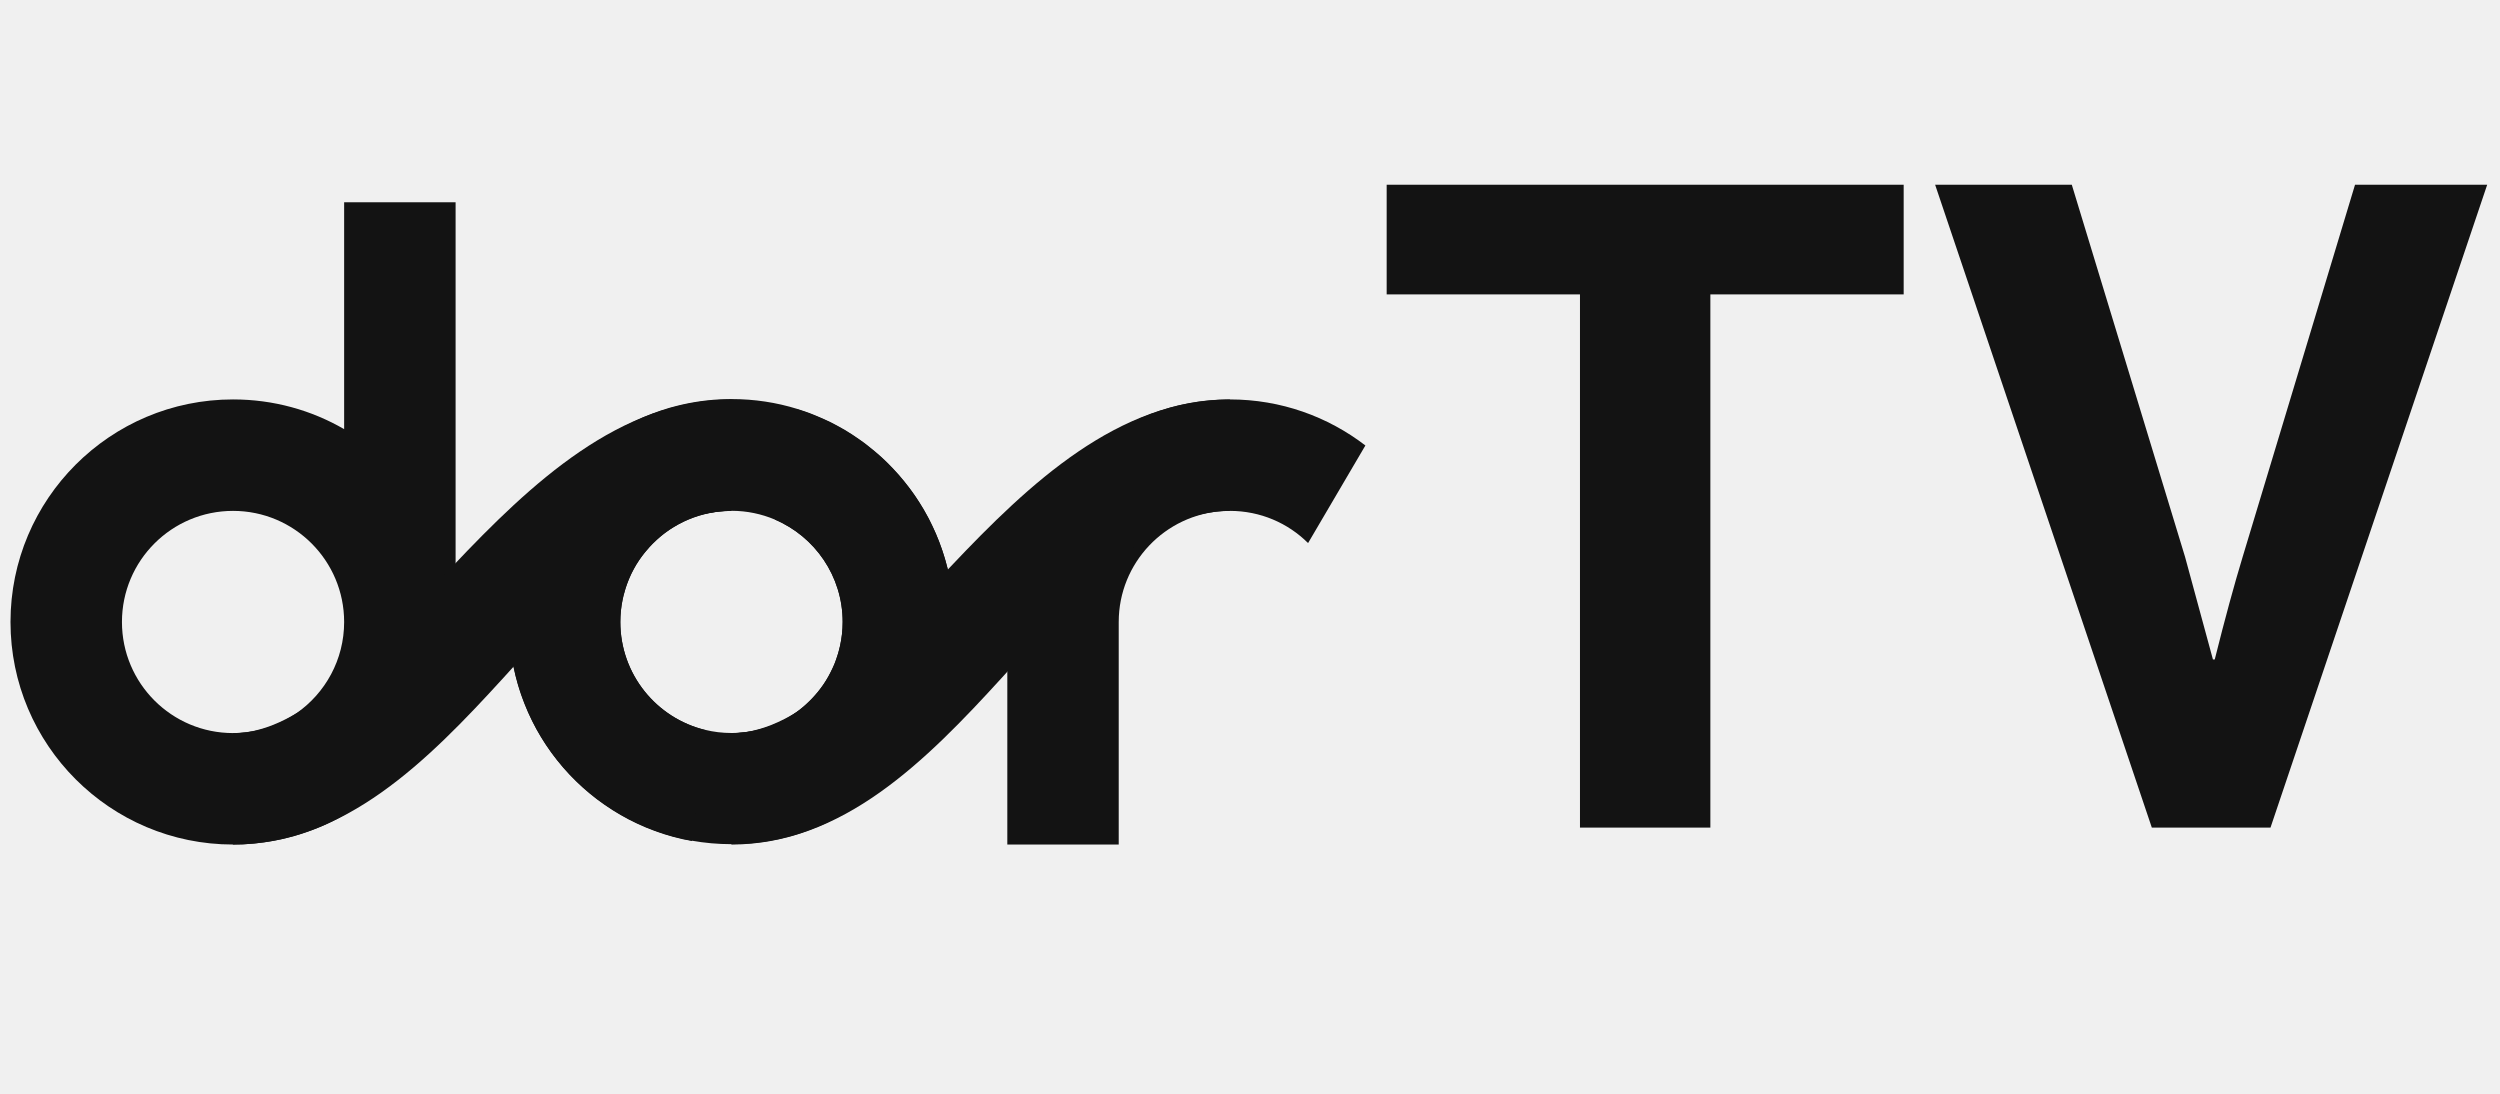
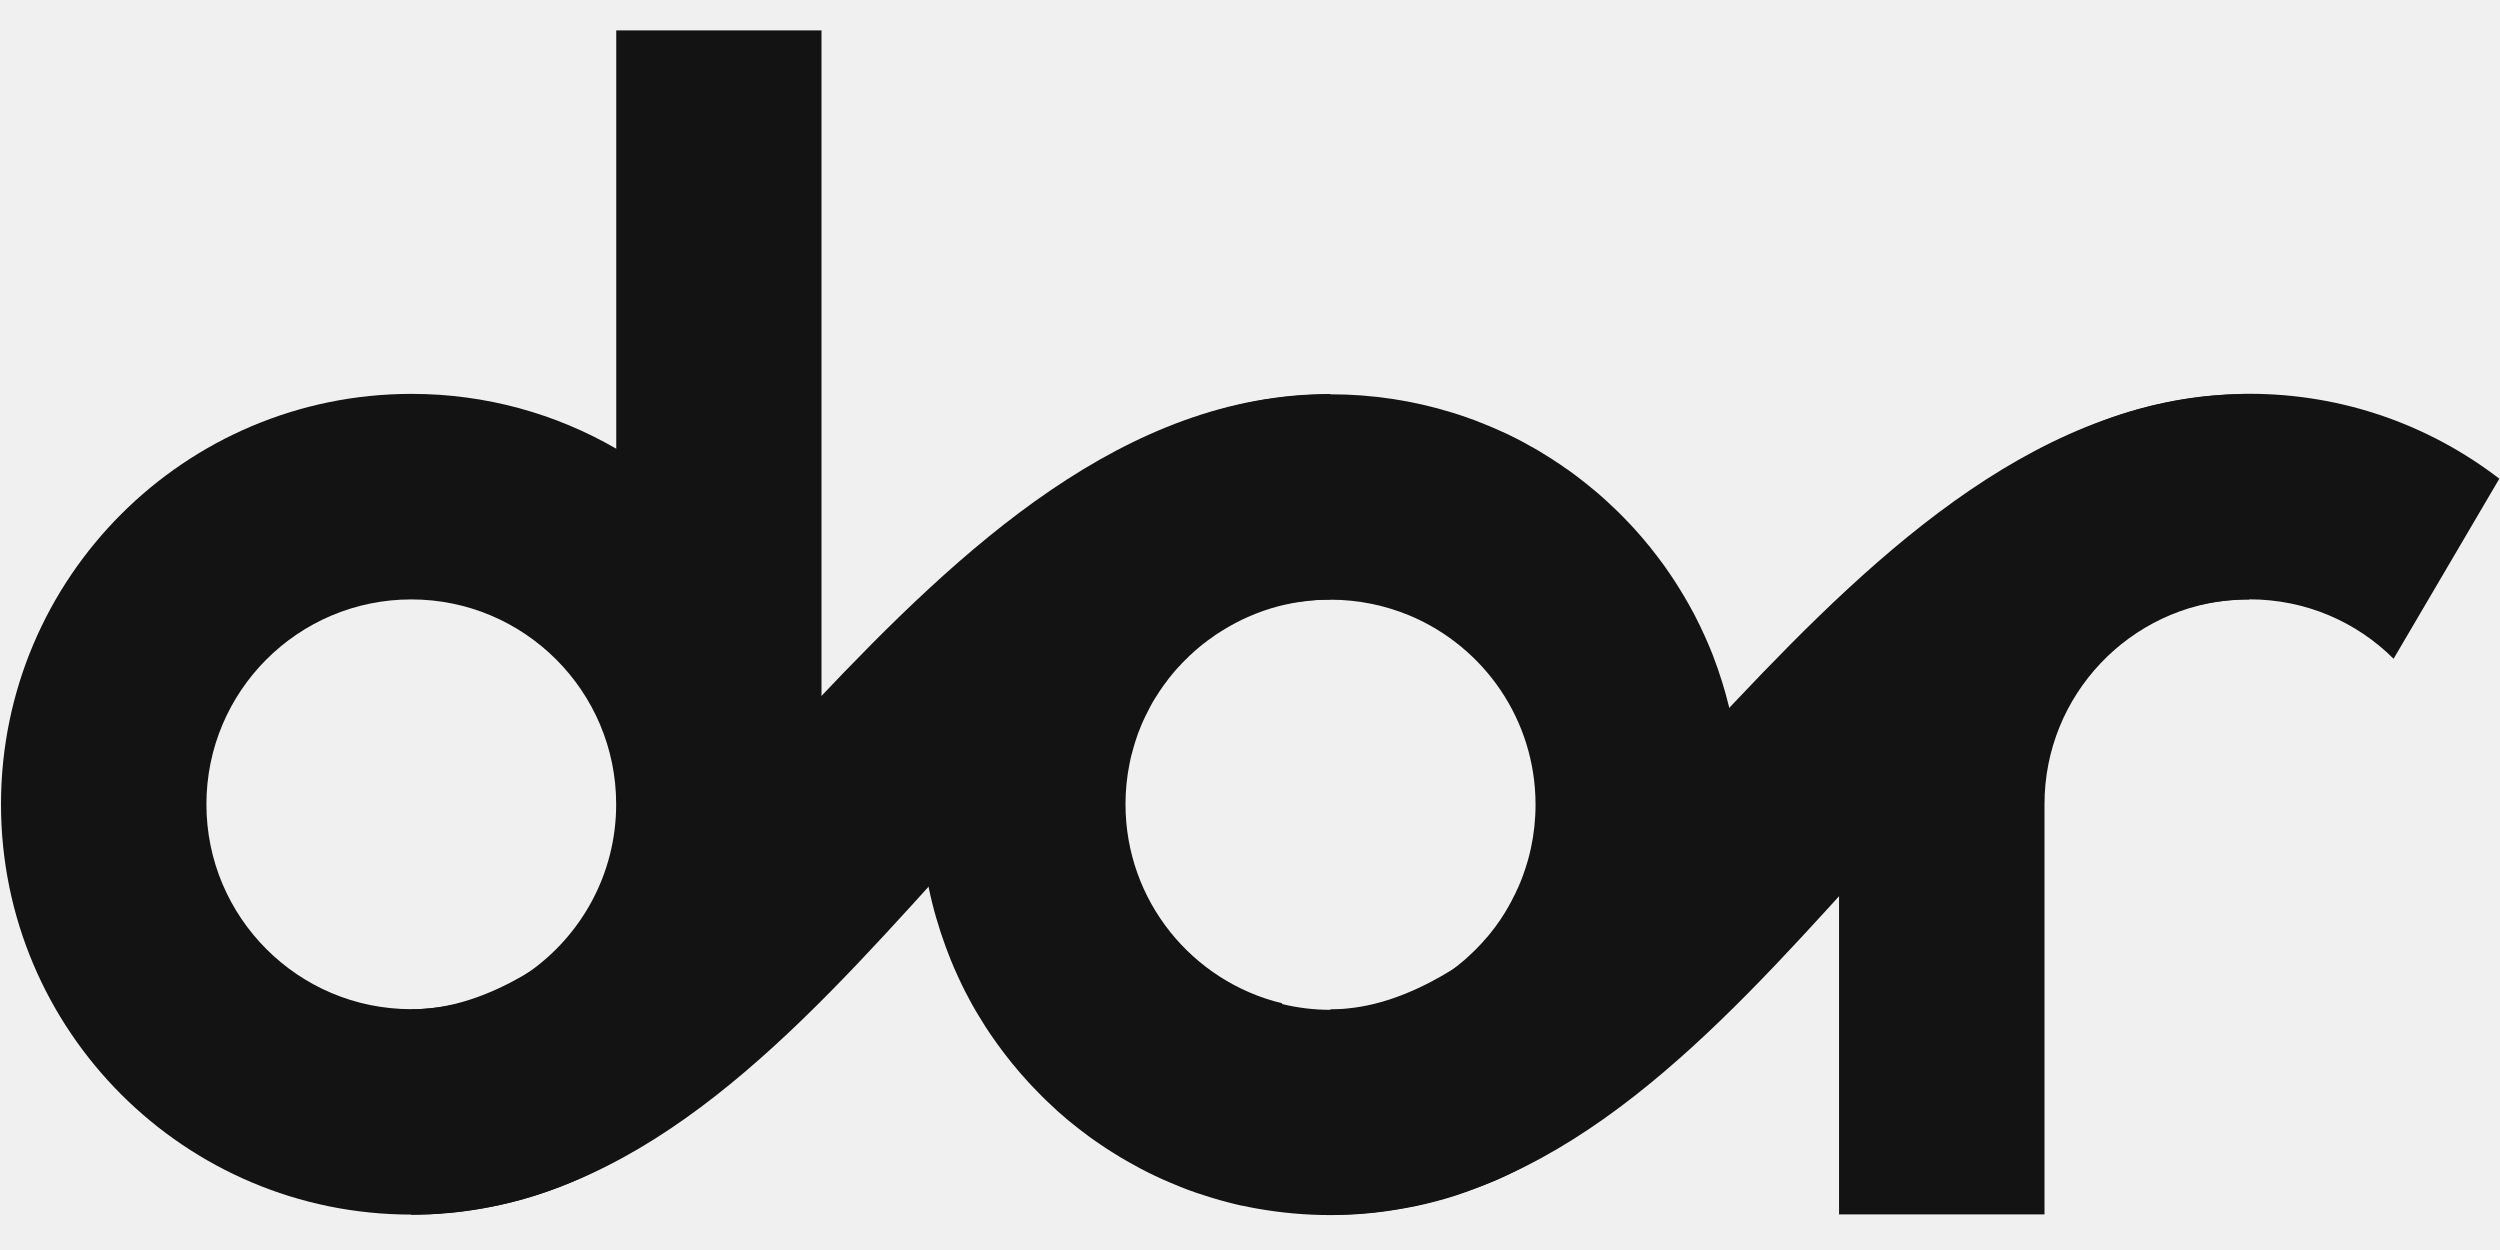
- <svg xmlns="http://www.w3.org/2000/svg" width="96" height="42" viewBox="0 0 96 42" fill="none">
-   <g clip-path="url(#clip0_2_35437)">
-     <path d="M36.63 23.678C36.63 23.629 36.63 23.585 36.625 23.536C36.625 23.533 36.625 23.527 36.625 23.525C36.619 23.385 36.611 23.251 36.597 23.111C36.581 22.93 36.562 22.752 36.534 22.573C36.523 22.502 36.509 22.428 36.498 22.36C36.468 22.201 36.438 22.041 36.4 21.885C36.4 21.88 36.4 21.874 36.397 21.869C36.372 21.765 36.345 21.66 36.315 21.559C36.293 21.479 36.271 21.403 36.246 21.326C36.219 21.238 36.189 21.148 36.158 21.06C36.093 20.871 36.021 20.684 35.942 20.501C35.912 20.429 35.879 20.358 35.846 20.287C35.808 20.204 35.769 20.122 35.728 20.04C35.687 19.955 35.646 19.873 35.599 19.793C35.563 19.727 35.528 19.662 35.489 19.596C35.481 19.582 35.473 19.566 35.465 19.552C35.418 19.473 35.372 19.396 35.322 19.319C35.276 19.245 35.229 19.174 35.182 19.102C35.095 18.971 35.002 18.842 34.906 18.716C34.87 18.666 34.831 18.617 34.79 18.568C34.763 18.532 34.736 18.494 34.703 18.458C34.642 18.384 34.579 18.31 34.516 18.236C34.442 18.154 34.368 18.069 34.291 17.989C34.231 17.923 34.165 17.86 34.102 17.794C34.067 17.756 34.028 17.721 33.99 17.685C33.949 17.644 33.907 17.605 33.864 17.567C33.834 17.54 33.806 17.515 33.776 17.488C33.729 17.446 33.685 17.405 33.636 17.367C33.6 17.334 33.562 17.304 33.526 17.276C33.452 17.213 33.376 17.153 33.299 17.093C33.217 17.027 33.132 16.964 33.044 16.904C33.025 16.89 33.005 16.876 32.984 16.862C32.923 16.819 32.863 16.777 32.8 16.736C32.767 16.714 32.734 16.692 32.701 16.67C32.638 16.629 32.572 16.588 32.507 16.55C32.487 16.536 32.465 16.525 32.446 16.511C32.375 16.47 32.304 16.429 32.232 16.391C32.208 16.374 32.18 16.361 32.153 16.347C32.062 16.297 31.969 16.248 31.879 16.204C31.799 16.163 31.72 16.128 31.637 16.092C31.582 16.067 31.53 16.043 31.473 16.021C31.424 15.999 31.374 15.977 31.325 15.958C31.292 15.941 31.256 15.927 31.221 15.916C31.138 15.881 31.053 15.848 30.966 15.82C30.957 15.815 30.944 15.812 30.933 15.807C30.828 15.771 30.724 15.736 30.617 15.703C29.82 15.456 28.972 15.324 28.092 15.324C28.026 15.324 27.961 15.324 27.895 15.327H27.889C27.231 15.341 26.595 15.431 25.981 15.587C25.888 15.612 25.795 15.637 25.701 15.662C25.595 15.692 25.488 15.727 25.381 15.763C21.989 16.895 19.546 20.098 19.546 23.867C19.546 23.942 19.546 24.016 19.549 24.09C19.563 24.602 19.62 25.101 19.719 25.587C19.741 25.696 19.766 25.8 19.79 25.905C19.815 26.012 19.845 26.113 19.872 26.217C19.903 26.321 19.933 26.423 19.966 26.527C19.999 26.628 20.034 26.73 20.073 26.829C20.103 26.908 20.13 26.985 20.163 27.059C20.177 27.095 20.193 27.133 20.207 27.169C20.229 27.223 20.254 27.281 20.278 27.336C20.3 27.385 20.319 27.429 20.341 27.476C20.38 27.561 20.421 27.643 20.462 27.728C20.498 27.796 20.533 27.865 20.569 27.933C20.585 27.964 20.602 27.994 20.618 28.024C20.662 28.101 20.706 28.177 20.75 28.252C20.851 28.422 20.958 28.589 21.071 28.748C21.095 28.783 21.123 28.822 21.147 28.858C21.235 28.978 21.326 29.099 21.419 29.214C21.446 29.25 21.474 29.285 21.507 29.321C21.55 29.376 21.594 29.428 21.638 29.48L21.721 29.57C21.767 29.622 21.814 29.674 21.86 29.724C21.899 29.765 21.937 29.803 21.978 29.845C22.038 29.91 22.104 29.973 22.17 30.036C22.222 30.086 22.272 30.135 22.326 30.182C22.39 30.242 22.453 30.297 22.516 30.349C22.554 30.385 22.595 30.418 22.634 30.448C22.686 30.492 22.735 30.533 22.787 30.574C22.82 30.599 22.853 30.626 22.886 30.651C22.946 30.7 23.009 30.744 23.072 30.79C23.157 30.851 23.242 30.911 23.33 30.969C23.393 31.01 23.456 31.051 23.519 31.092C23.645 31.174 23.774 31.251 23.906 31.325C23.985 31.369 24.062 31.413 24.141 31.454C24.235 31.503 24.328 31.55 24.424 31.594C24.531 31.646 24.638 31.692 24.747 31.739C24.821 31.772 24.895 31.802 24.969 31.829C25.082 31.873 25.197 31.917 25.312 31.956C25.403 31.986 25.493 32.016 25.584 32.043C25.608 32.054 25.636 32.06 25.663 32.068C25.743 32.093 25.819 32.115 25.896 32.134C25.921 32.142 25.945 32.148 25.967 32.153C26.058 32.178 26.148 32.197 26.239 32.219C26.242 32.219 26.244 32.219 26.25 32.219C26.354 32.241 26.458 32.263 26.562 32.282C27.056 32.37 27.563 32.416 28.084 32.416C28.55 32.416 29.005 32.378 29.447 32.307C30.017 32.216 30.571 32.071 31.097 31.865C31.248 31.81 31.399 31.747 31.547 31.684C34.475 30.385 36.537 27.487 36.622 24.098C36.622 24.049 36.625 24.002 36.625 23.953C36.625 23.925 36.625 23.898 36.625 23.87C36.625 23.802 36.625 23.733 36.622 23.665L36.63 23.678ZM27.081 28.029C25.211 27.577 23.821 25.894 23.821 23.884C23.821 23.599 23.848 23.322 23.903 23.053C23.908 23.015 23.917 22.976 23.928 22.938C23.936 22.897 23.944 22.858 23.958 22.82C23.98 22.735 24.002 22.653 24.029 22.571C24.046 22.519 24.062 22.469 24.081 22.42C24.103 22.365 24.122 22.31 24.144 22.255C24.158 22.222 24.172 22.192 24.185 22.159C24.202 22.121 24.218 22.083 24.237 22.044C24.24 22.036 24.246 22.028 24.248 22.02C24.276 21.962 24.303 21.907 24.336 21.85C24.366 21.789 24.399 21.732 24.435 21.674C24.438 21.669 24.44 21.663 24.446 21.66C24.476 21.611 24.506 21.562 24.539 21.515C24.55 21.499 24.561 21.482 24.572 21.468C24.599 21.427 24.627 21.386 24.66 21.348C24.668 21.334 24.676 21.323 24.687 21.312C24.715 21.274 24.742 21.235 24.777 21.2C24.791 21.178 24.81 21.156 24.83 21.137C24.86 21.101 24.89 21.065 24.923 21.03C24.928 21.022 24.934 21.016 24.939 21.008C24.978 20.964 25.019 20.923 25.057 20.882C25.068 20.871 25.074 20.865 25.085 20.857C25.128 20.813 25.175 20.767 25.222 20.726C25.257 20.69 25.296 20.657 25.334 20.627C25.359 20.605 25.383 20.583 25.408 20.564C25.427 20.547 25.449 20.531 25.468 20.514C25.501 20.487 25.537 20.462 25.57 20.438C25.586 20.424 25.605 20.41 25.625 20.399C25.658 20.375 25.691 20.35 25.726 20.328C25.756 20.309 25.787 20.287 25.817 20.27C25.954 20.183 26.094 20.106 26.242 20.035C26.283 20.013 26.324 19.993 26.368 19.977C26.576 19.884 26.795 19.807 27.023 19.749C27.078 19.736 27.133 19.722 27.188 19.711C27.27 19.692 27.355 19.678 27.44 19.664C27.571 19.642 27.706 19.629 27.846 19.62C27.859 19.62 27.876 19.62 27.889 19.62C27.958 19.618 28.024 19.615 28.092 19.615C28.682 19.615 29.244 19.736 29.756 19.952C31.286 20.602 32.358 22.118 32.358 23.884C32.358 24.197 32.325 24.501 32.26 24.794C32.219 24.981 32.166 25.162 32.103 25.337C32.093 25.37 32.079 25.406 32.068 25.436C32.054 25.471 32.04 25.504 32.027 25.537C32.01 25.581 31.988 25.628 31.966 25.669C31.944 25.718 31.922 25.767 31.895 25.814C31.87 25.866 31.843 25.916 31.816 25.965C31.813 25.973 31.807 25.981 31.802 25.99C31.777 26.036 31.75 26.08 31.722 26.127C31.659 26.228 31.593 26.327 31.522 26.42C31.487 26.469 31.451 26.513 31.413 26.56C31.377 26.604 31.341 26.648 31.3 26.692C31.3 26.694 31.3 26.697 31.295 26.697C31.259 26.741 31.218 26.785 31.177 26.826C31.144 26.861 31.111 26.894 31.075 26.927C31.037 26.966 30.996 27.001 30.957 27.04C30.933 27.064 30.905 27.089 30.878 27.111C30.765 27.21 30.65 27.3 30.527 27.385C30.524 27.388 30.519 27.391 30.513 27.393C30.478 27.418 30.439 27.445 30.401 27.467C30.363 27.492 30.321 27.517 30.283 27.541C30.242 27.566 30.203 27.591 30.162 27.613C29.984 27.711 29.798 27.799 29.603 27.87C29.573 27.884 29.543 27.892 29.512 27.903C29.367 27.955 29.219 27.997 29.068 28.032C29.038 28.04 29.008 28.046 28.981 28.054C28.934 28.065 28.887 28.073 28.841 28.082C28.808 28.087 28.772 28.093 28.739 28.098C28.668 28.109 28.597 28.117 28.526 28.125C28.509 28.125 28.493 28.128 28.476 28.128C28.443 28.131 28.408 28.134 28.375 28.136C28.364 28.136 28.358 28.139 28.347 28.139C28.306 28.142 28.265 28.142 28.224 28.145C28.18 28.145 28.133 28.147 28.09 28.147C27.741 28.147 27.404 28.106 27.081 28.027V28.029Z" fill="#131313" />
-     <path d="M13.215 7.768V16.479C11.96 15.752 10.504 15.338 8.949 15.338C4.231 15.338 0.403 19.165 0.403 23.884C0.403 28.602 4.231 32.43 8.949 32.43C9.023 32.43 9.097 32.43 9.171 32.427C9.275 32.427 9.38 32.422 9.484 32.413C9.528 32.413 9.571 32.408 9.613 32.403C9.72 32.397 9.826 32.386 9.933 32.372C10.013 32.361 10.092 32.353 10.169 32.342C10.219 32.334 10.265 32.328 10.315 32.32C11 32.213 11.655 32.021 12.278 31.761C12.341 31.733 12.406 31.706 12.467 31.679C15.433 30.338 17.495 27.355 17.495 23.887V7.768H13.218H13.215ZM9.207 28.142C9.188 28.142 9.166 28.145 9.146 28.145C9.081 28.147 9.015 28.15 8.949 28.15C6.594 28.15 4.683 26.242 4.683 23.884C4.683 21.526 6.594 19.618 8.949 19.618C11.304 19.618 13.215 21.529 13.215 23.884C13.215 25.334 12.491 26.617 11.384 27.388C11.384 27.388 11.378 27.391 11.376 27.393C10.753 27.827 10.01 28.095 9.207 28.142Z" fill="#131313" />
-     <path d="M52.431 17.106L50.23 20.854C49.459 20.087 48.401 19.618 47.227 19.618C47.159 19.618 47.093 19.618 47.025 19.623C47.011 19.623 47 19.623 46.986 19.623C44.743 19.749 42.959 21.608 42.959 23.884V32.43H38.681V23.884C38.681 19.977 41.305 16.679 44.889 15.664C44.902 15.659 44.919 15.656 44.933 15.65C45.602 15.464 46.303 15.357 47.027 15.341C47.096 15.338 47.159 15.338 47.227 15.338C49.188 15.338 50.989 15.999 52.431 17.106Z" fill="#131313" />
-     <path d="M27.081 28.029L26.568 32.296C22.644 31.591 19.651 28.208 19.546 24.106L23.593 19.16L28.087 19.62C25.732 19.62 23.821 21.532 23.821 23.887C23.821 25.896 25.211 27.58 27.081 28.032V28.029Z" fill="#131313" />
-     <path d="M28.089 19.618V15.341C19.543 15.341 14.449 28.153 8.949 28.153V32.43C17.495 32.43 21.72 19.618 28.089 19.618Z" fill="#131313" />
-     <path d="M36.632 23.884C36.632 23.911 36.632 23.939 36.632 23.966C36.632 24.015 36.632 24.062 36.63 24.111L30.48 30.549L28.089 28.153C30.134 28.153 31.842 26.716 32.259 24.794C32.322 24.501 32.358 24.196 32.358 23.884C32.358 22.118 31.286 20.602 29.756 19.952L30.614 15.716C34.102 16.794 36.635 20.043 36.635 23.881L36.632 23.884Z" fill="#131313" />
-     <path d="M47.226 19.618V15.341C38.68 15.341 33.586 28.153 28.086 28.153V32.43C36.632 32.43 40.857 19.618 47.226 19.618Z" fill="#131313" />
+ <svg xmlns="http://www.w3.org/2000/svg" width="60" height="30" viewBox="0 0 60 30" fill="none">
+   <g clip-path="url(#clip0_930_758)">
+     <path d="M41.774 19.066C41.774 19.011 41.774 18.956 41.77 18.901C41.77 18.897 41.77 18.892 41.77 18.888C41.765 18.728 41.754 18.57 41.737 18.412C41.719 18.204 41.694 17.999 41.664 17.796C41.651 17.713 41.637 17.629 41.621 17.549C41.587 17.364 41.55 17.181 41.507 17.003C41.507 16.998 41.507 16.989 41.502 16.984C41.472 16.866 41.441 16.744 41.408 16.626C41.383 16.534 41.356 16.448 41.328 16.358C41.297 16.258 41.262 16.153 41.228 16.052C41.153 15.835 41.07 15.618 40.977 15.408C40.942 15.326 40.906 15.243 40.867 15.164C40.824 15.068 40.778 14.974 40.73 14.88C40.682 14.782 40.634 14.688 40.581 14.597C40.54 14.521 40.499 14.446 40.453 14.371C40.444 14.355 40.435 14.336 40.424 14.32C40.371 14.229 40.314 14.14 40.259 14.051C40.207 13.966 40.152 13.884 40.097 13.802C39.996 13.651 39.889 13.5 39.777 13.356C39.734 13.299 39.69 13.242 39.645 13.187C39.613 13.144 39.581 13.103 39.544 13.062C39.473 12.975 39.403 12.89 39.329 12.808C39.245 12.712 39.158 12.616 39.069 12.525C38.998 12.449 38.925 12.376 38.85 12.301C38.806 12.257 38.765 12.216 38.719 12.175C38.671 12.129 38.623 12.084 38.575 12.04C38.541 12.008 38.509 11.979 38.475 11.949C38.422 11.901 38.37 11.855 38.315 11.809C38.272 11.773 38.23 11.739 38.187 11.704C38.102 11.633 38.013 11.563 37.924 11.494C37.828 11.419 37.73 11.346 37.632 11.277C37.609 11.263 37.588 11.245 37.563 11.231C37.495 11.181 37.424 11.133 37.353 11.088C37.316 11.062 37.278 11.037 37.239 11.012C37.166 10.964 37.09 10.918 37.015 10.873C36.992 10.859 36.969 10.843 36.944 10.829C36.862 10.781 36.78 10.733 36.697 10.69C36.668 10.672 36.636 10.656 36.606 10.637C36.501 10.58 36.396 10.525 36.288 10.473C36.197 10.427 36.103 10.384 36.01 10.343C35.948 10.313 35.886 10.286 35.822 10.26C35.765 10.235 35.708 10.21 35.651 10.19C35.612 10.171 35.571 10.155 35.532 10.142C35.436 10.101 35.338 10.064 35.24 10.032C35.228 10.027 35.217 10.023 35.203 10.018C35.084 9.975 34.961 9.936 34.84 9.899C33.921 9.616 32.944 9.463 31.931 9.463C31.856 9.463 31.781 9.463 31.705 9.468H31.701C30.942 9.484 30.209 9.586 29.503 9.769C29.395 9.797 29.288 9.824 29.183 9.856C29.059 9.89 28.936 9.931 28.813 9.973C24.904 11.277 22.086 14.967 22.086 19.312C22.086 19.397 22.086 19.482 22.091 19.566C22.105 20.156 22.173 20.731 22.288 21.293V21.298C22.313 21.419 22.34 21.54 22.37 21.659C22.399 21.78 22.431 21.901 22.466 22.018C22.5 22.137 22.537 22.255 22.575 22.374C22.614 22.491 22.655 22.607 22.697 22.724C22.731 22.815 22.763 22.902 22.799 22.989C22.813 23.032 22.834 23.073 22.852 23.117C22.877 23.181 22.904 23.247 22.934 23.309C22.959 23.363 22.982 23.418 23.007 23.471C23.051 23.569 23.099 23.665 23.146 23.761C23.188 23.841 23.229 23.919 23.27 23.996C23.288 24.03 23.306 24.067 23.327 24.101C23.377 24.191 23.428 24.28 23.48 24.364C23.597 24.561 23.72 24.753 23.85 24.935C23.88 24.979 23.91 25.02 23.939 25.061C24.04 25.2 24.145 25.34 24.252 25.472C24.284 25.513 24.316 25.555 24.353 25.593C24.403 25.655 24.453 25.717 24.506 25.776L24.6 25.881C24.652 25.943 24.707 26 24.762 26.059C24.805 26.107 24.851 26.151 24.897 26.199C24.968 26.274 25.043 26.347 25.118 26.42C25.178 26.477 25.237 26.532 25.297 26.587C25.367 26.656 25.44 26.72 25.514 26.781C25.557 26.823 25.605 26.859 25.648 26.896C25.708 26.946 25.767 26.994 25.827 27.04C25.865 27.069 25.902 27.099 25.941 27.129C26.012 27.183 26.082 27.238 26.156 27.291C26.254 27.362 26.352 27.43 26.453 27.497C26.523 27.544 26.596 27.593 26.67 27.638C26.816 27.732 26.964 27.821 27.115 27.905C27.206 27.956 27.296 28.006 27.387 28.054C27.494 28.111 27.602 28.164 27.712 28.216C27.835 28.276 27.958 28.33 28.084 28.383C28.168 28.419 28.253 28.454 28.337 28.488C28.468 28.541 28.6 28.589 28.733 28.634C28.836 28.669 28.941 28.703 29.046 28.735C29.076 28.746 29.105 28.755 29.137 28.762C29.229 28.79 29.315 28.815 29.407 28.838C29.434 28.847 29.462 28.851 29.489 28.86C29.594 28.888 29.697 28.913 29.802 28.936C29.807 28.936 29.809 28.936 29.813 28.936C29.932 28.961 30.053 28.986 30.174 29.007C30.743 29.107 31.328 29.162 31.927 29.162C32.466 29.162 32.989 29.119 33.499 29.034C34.157 28.931 34.797 28.762 35.402 28.527C35.576 28.463 35.749 28.392 35.921 28.319C39.295 26.82 41.669 23.48 41.77 19.575C41.77 19.52 41.774 19.466 41.774 19.409C41.774 19.377 41.774 19.345 41.774 19.312C41.774 19.233 41.774 19.155 41.77 19.077L41.774 19.066ZM30.768 24.078C28.614 23.558 27.012 21.618 27.012 19.301C27.012 18.972 27.044 18.654 27.106 18.344C27.113 18.3 27.122 18.255 27.133 18.211C27.143 18.166 27.154 18.12 27.168 18.076C27.193 17.978 27.22 17.882 27.25 17.789C27.268 17.729 27.289 17.67 27.309 17.613C27.334 17.549 27.357 17.485 27.383 17.425C27.396 17.389 27.415 17.352 27.43 17.316C27.449 17.272 27.469 17.227 27.492 17.183C27.497 17.174 27.501 17.165 27.506 17.156C27.538 17.09 27.57 17.026 27.606 16.959C27.641 16.891 27.68 16.825 27.721 16.758C27.725 16.754 27.727 16.747 27.732 16.742C27.766 16.685 27.801 16.63 27.839 16.575C27.853 16.557 27.862 16.539 27.876 16.523C27.908 16.475 27.94 16.429 27.977 16.384C27.986 16.37 27.995 16.356 28.009 16.34C28.041 16.297 28.073 16.251 28.111 16.21C28.127 16.187 28.148 16.16 28.171 16.137C28.205 16.093 28.241 16.055 28.28 16.013C28.285 16.004 28.294 15.997 28.301 15.991C28.344 15.94 28.392 15.892 28.438 15.847C28.449 15.835 28.459 15.826 28.47 15.817C28.52 15.764 28.573 15.714 28.628 15.666C28.671 15.625 28.715 15.586 28.758 15.552C28.785 15.527 28.815 15.502 28.845 15.481C28.867 15.46 28.89 15.442 28.916 15.426C28.954 15.394 28.993 15.364 29.034 15.337C29.055 15.321 29.076 15.305 29.096 15.294C29.135 15.264 29.171 15.237 29.212 15.211C29.247 15.189 29.281 15.166 29.318 15.145C29.475 15.045 29.637 14.956 29.807 14.873C29.855 14.85 29.902 14.828 29.951 14.807C30.193 14.7 30.444 14.611 30.704 14.544C30.766 14.528 30.83 14.512 30.894 14.501C30.99 14.478 31.086 14.462 31.184 14.448C31.337 14.425 31.493 14.407 31.65 14.398C31.666 14.398 31.685 14.398 31.701 14.398C31.778 14.393 31.856 14.393 31.934 14.393C32.614 14.393 33.261 14.533 33.853 14.782C35.617 15.531 36.853 17.277 36.853 19.312C36.853 19.671 36.814 20.023 36.741 20.361C36.695 20.576 36.633 20.784 36.56 20.987C36.547 21.026 36.533 21.065 36.517 21.102C36.503 21.143 36.485 21.181 36.469 21.22C36.448 21.273 36.425 21.323 36.4 21.373C36.377 21.43 36.348 21.485 36.318 21.54C36.291 21.6 36.259 21.657 36.227 21.714C36.222 21.723 36.218 21.734 36.211 21.744C36.183 21.796 36.151 21.849 36.119 21.901C36.048 22.018 35.971 22.132 35.889 22.242C35.847 22.296 35.806 22.351 35.763 22.404C35.722 22.456 35.681 22.504 35.633 22.555C35.633 22.559 35.633 22.559 35.628 22.561C35.585 22.614 35.539 22.662 35.491 22.71C35.455 22.751 35.416 22.79 35.374 22.829C35.331 22.872 35.283 22.916 35.237 22.959C35.208 22.986 35.176 23.014 35.146 23.041C35.016 23.153 34.883 23.258 34.739 23.357C34.735 23.361 34.73 23.361 34.726 23.366C34.682 23.395 34.641 23.425 34.595 23.453C34.552 23.482 34.504 23.51 34.458 23.537C34.413 23.564 34.367 23.592 34.319 23.619C34.113 23.733 33.899 23.834 33.675 23.916C33.64 23.93 33.606 23.941 33.572 23.955C33.405 24.015 33.234 24.065 33.06 24.104C33.026 24.113 32.992 24.12 32.959 24.127C32.907 24.138 32.852 24.149 32.797 24.159C32.758 24.165 32.72 24.172 32.681 24.177C32.599 24.191 32.516 24.2 32.434 24.209C32.416 24.209 32.398 24.213 32.379 24.213C32.34 24.218 32.301 24.22 32.263 24.223C32.251 24.223 32.242 24.227 32.231 24.227C32.185 24.232 32.137 24.232 32.089 24.232C32.036 24.232 31.986 24.236 31.934 24.236C31.534 24.236 31.143 24.188 30.771 24.097L30.768 24.078Z" fill="#131313" />
+     <path d="M14.79 0.73V10.769C13.342 9.931 11.665 9.453 9.873 9.453C4.433 9.456 0.024 13.865 0.024 19.303C0.024 24.741 4.433 29.15 9.871 29.15C9.956 29.15 10.04 29.15 10.125 29.145C10.244 29.145 10.365 29.139 10.483 29.13C10.534 29.13 10.584 29.125 10.632 29.118C10.755 29.111 10.877 29.098 11 29.084C11.091 29.072 11.183 29.061 11.272 29.049C11.327 29.04 11.381 29.034 11.438 29.024C12.229 28.901 12.985 28.682 13.7 28.378C13.774 28.346 13.849 28.316 13.92 28.282C17.338 26.735 19.716 23.299 19.716 19.303V0.73H14.786H14.79ZM10.168 24.21C10.145 24.21 10.123 24.215 10.1 24.215C10.024 24.22 9.949 24.22 9.871 24.22C7.157 24.22 4.954 22.019 4.954 19.303C4.954 16.586 7.157 14.386 9.871 14.386C12.585 14.386 14.788 16.588 14.788 19.303C14.788 20.975 13.952 22.453 12.677 23.342C12.677 23.342 12.672 23.347 12.668 23.347C11.95 23.845 11.094 24.156 10.168 24.21Z" fill="#131313" />
+     <path d="M59.982 11.492L57.446 15.81C56.559 14.925 55.337 14.384 53.984 14.384C53.907 14.384 53.829 14.384 53.751 14.389C53.738 14.389 53.722 14.389 53.708 14.389C51.122 14.533 49.068 16.676 49.068 19.299V29.146H44.137V19.299C44.137 14.795 47.162 10.996 51.291 9.826C51.307 9.821 51.325 9.817 51.341 9.812C52.111 9.598 52.92 9.474 53.756 9.456C53.834 9.451 53.909 9.451 53.987 9.451C56.244 9.451 58.323 10.212 59.984 11.489L59.982 11.492Z" fill="#131313" />
+     <path d="M31.928 14.388V9.457C22.081 9.457 16.209 24.224 9.872 24.224V29.154C19.719 29.154 24.59 14.388 31.928 14.388Z" fill="#131313" />
+     <path d="M53.987 14.388V9.457C44.14 9.457 38.268 24.224 31.93 24.224V29.154C41.777 29.154 46.648 14.388 53.987 14.388Z" fill="#131313" />
  </g>
-   <path d="M53.248 11.306V7.094H73.101V11.306H65.678V31.78H60.671V11.306H53.248ZM82.63 31.78L74.309 7.094H79.557L83.907 21.388L84.977 25.324H85.046C85.438 23.759 85.795 22.447 86.117 21.388L90.433 7.094H95.508L87.187 31.78H82.63Z" fill="#131313" />
  <defs>
-     <clipPath id="clip0_2_35437">
-       <rect width="52.027" height="24.662" fill="white" transform="translate(0.403076 7.76794)" />
+     <clipPath id="clip0_930_758">
+       <rect width="59.96" height="28.432" fill="white" transform="translate(0.0239258 0.730103)" />
    </clipPath>
  </defs>
</svg>
